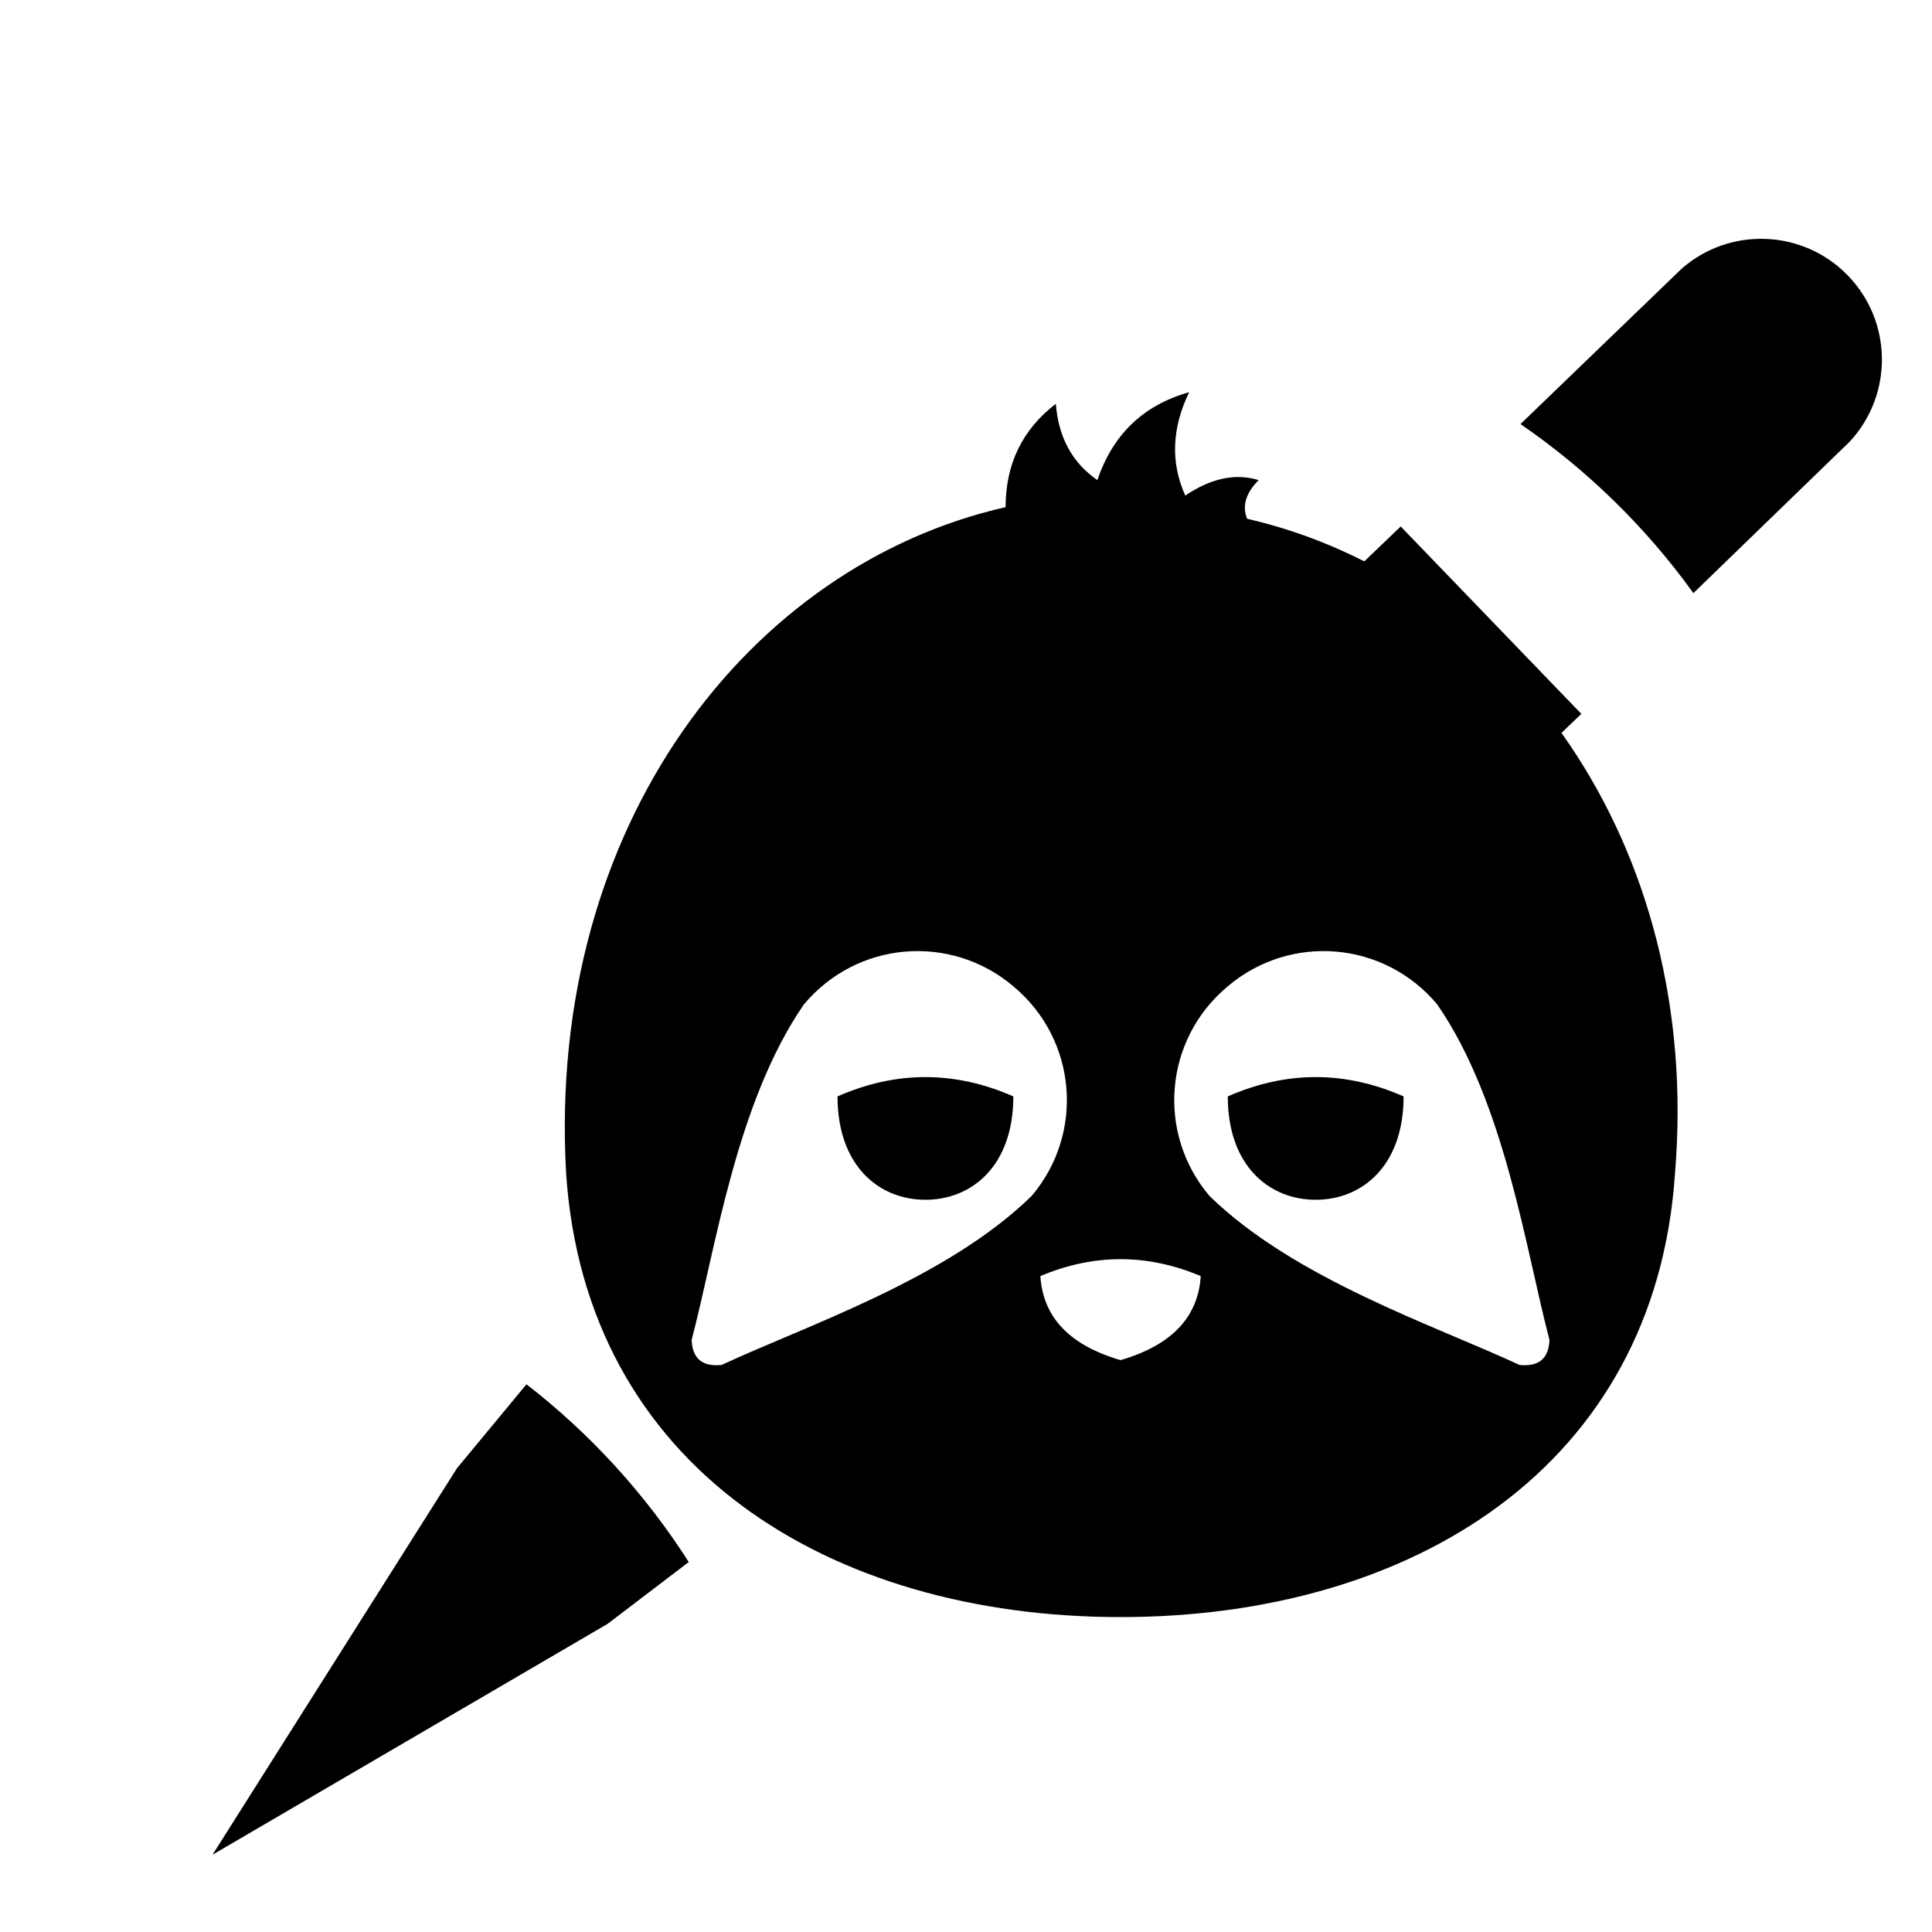
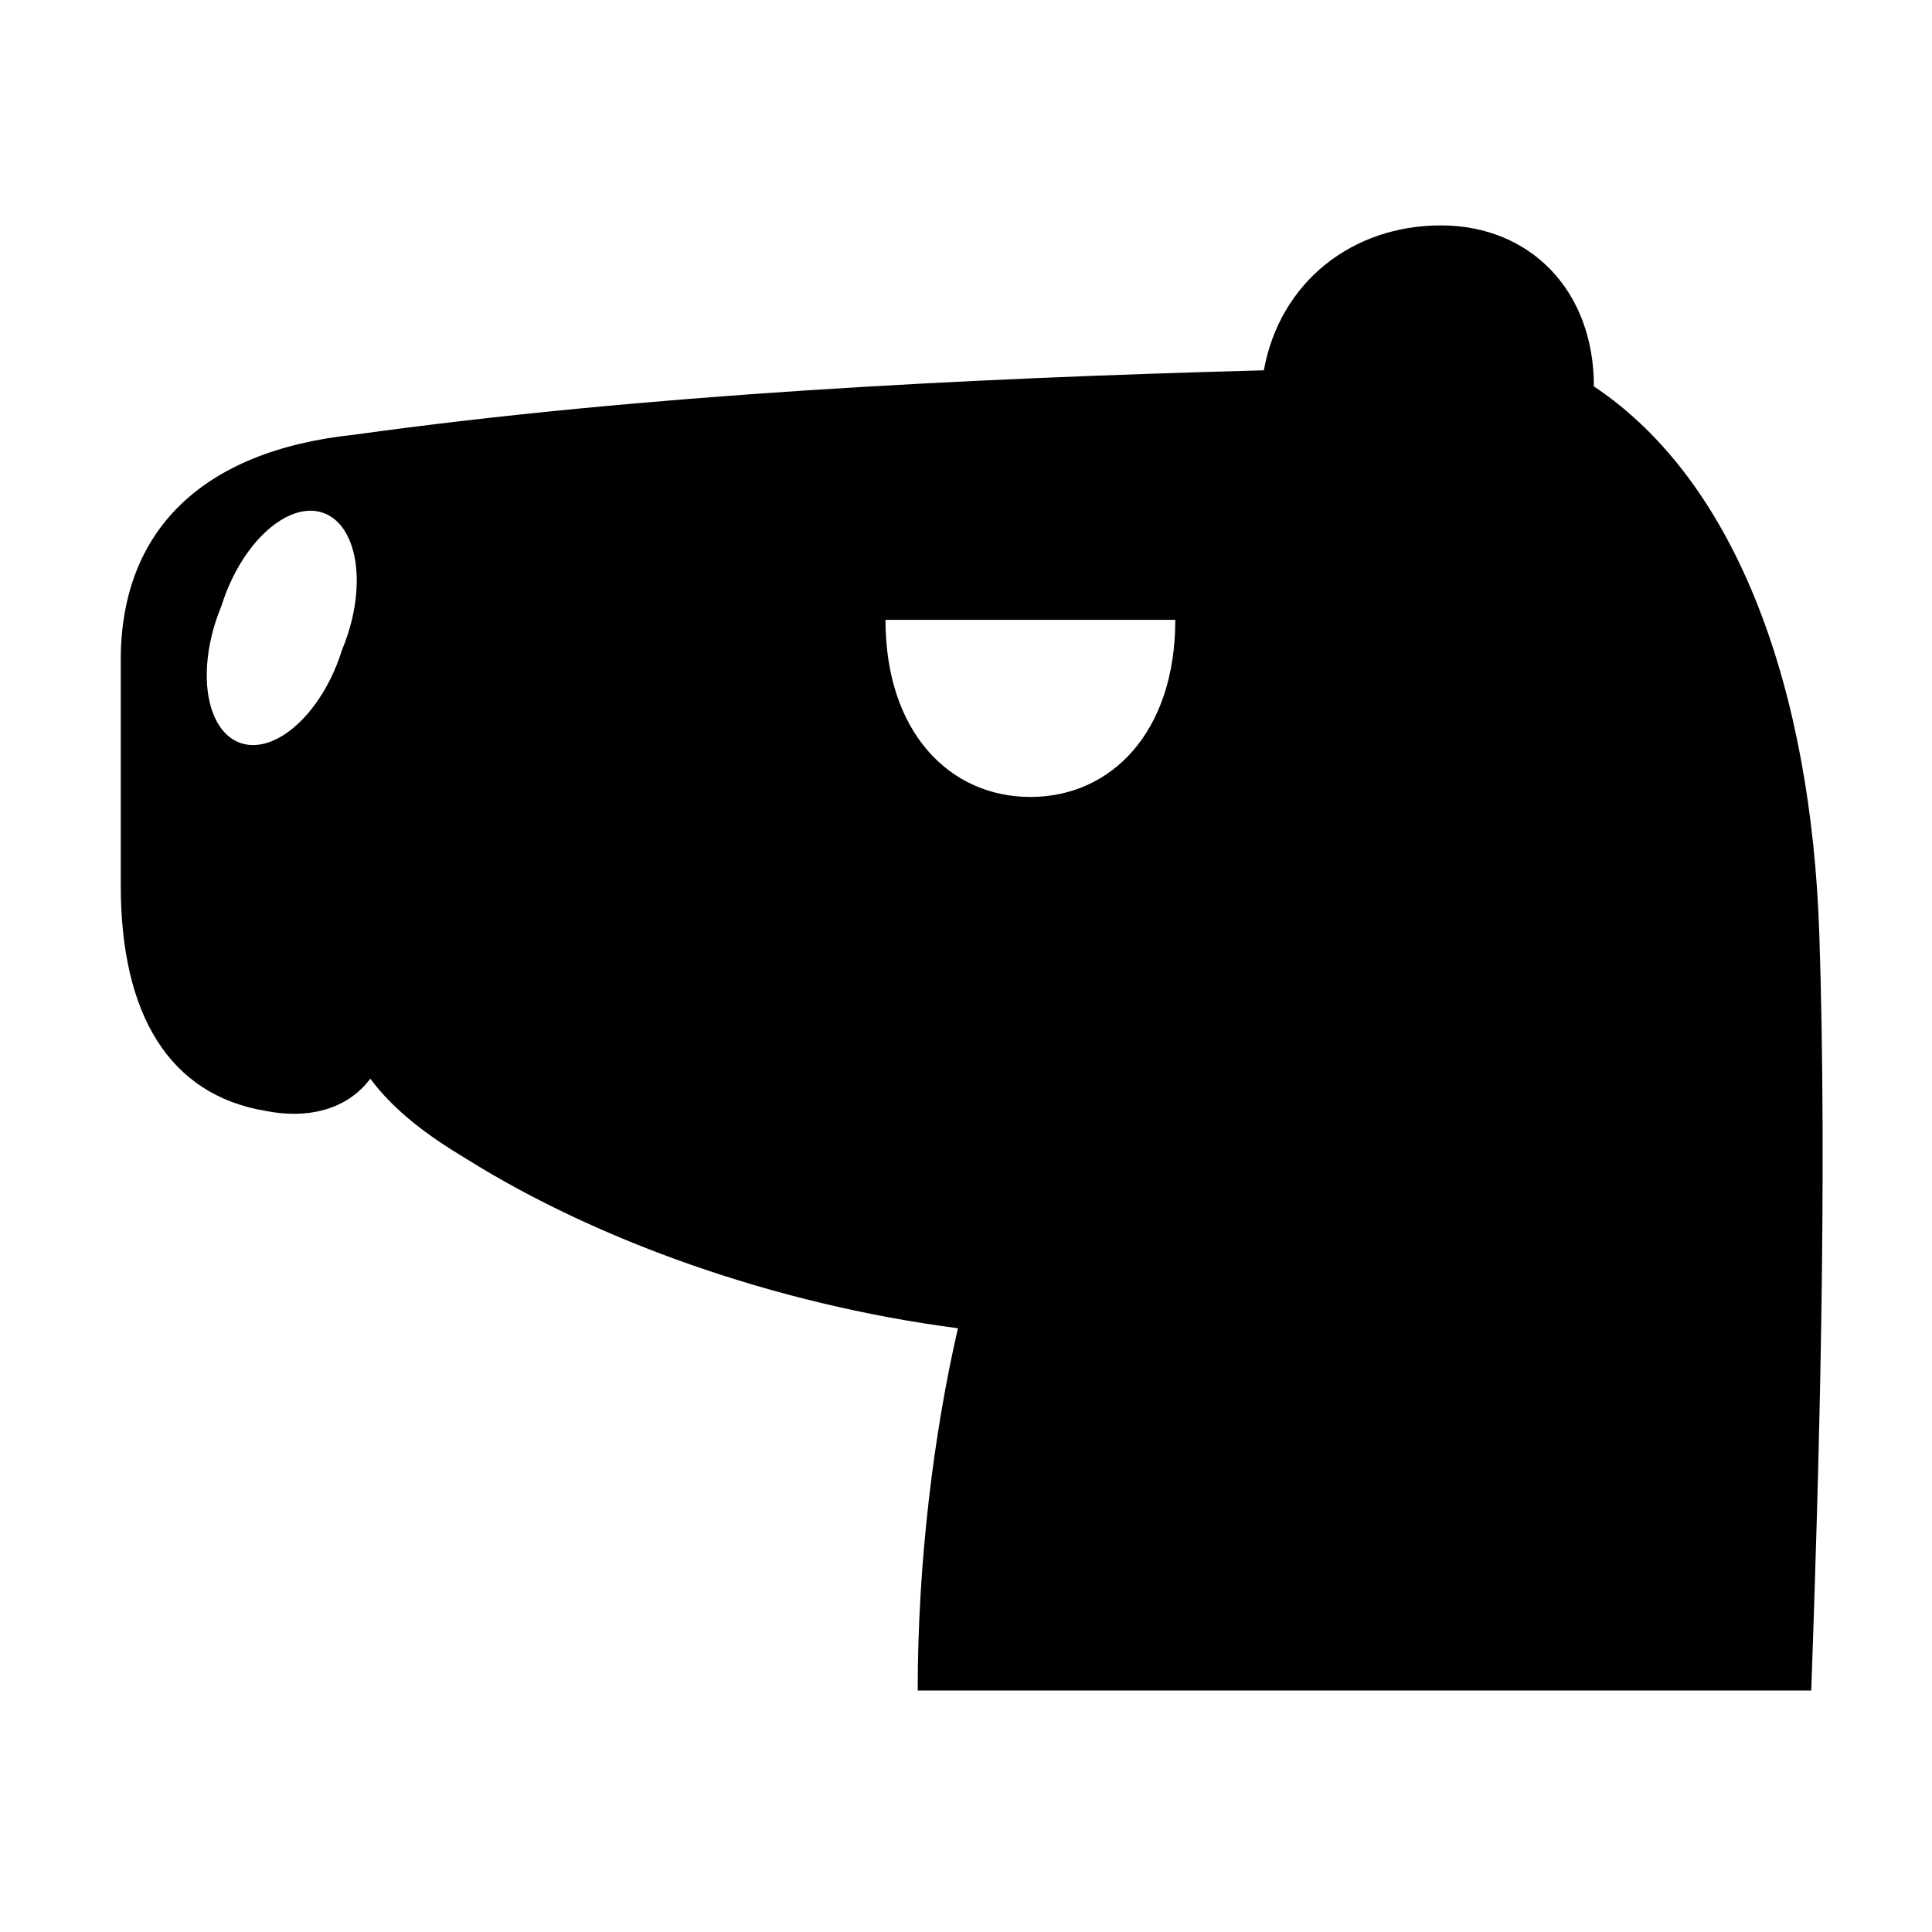
- <svg xmlns="http://www.w3.org/2000/svg" viewBox="0 0 200 200">
-   <path fill="currentColor" fill-rule="evenodd" d="M 58.6 121.4 C 56.6 85.4 77.6 58.5 104.1 52.5 Q 104.1 45.8 109.3 41.8 Q 109.7 47 113.6 49.7 Q 116 42.6 123.1 40.6 Q 120.4 46.2 122.7 51.3 Q 126.7 48.6 130.3 49.7 Q 128.3 51.7 129.1 53.7 C 156.4 60 176.2 87.4 173.4 121.4 C 171.4 151.9 146.1 167.4 116 167.4 C 85.9 167.4 60.6 151.9 58.6 121.4 Z M 106.8 123.8 C 112.3 117.3 111.5 107.6 104.9 102.1 C 98.4 96.6 88.7 97.4 83.2 104 C 76.2 114.2 74.1 129.2 71.6 138.7 Q 71.7 141.6 74.7 141.3 C 83.5 137.2 98 132.4 106.8 123.8 Z M 148.8 104 C 143.3 97.4 133.6 96.6 127.1 102.1 C 120.5 107.6 119.7 117.3 125.2 123.8 C 134 132.4 148.5 137.2 157.3 141.3 Q 160.3 141.6 160.4 138.7 C 157.9 129.2 155.8 114.2 148.8 104 Z M 86.7 113.5 Q 95.8 109.5 104.9 113.5 C 104.9 120.7 100.6 124.2 95.8 124.2 C 91 124.2 86.7 120.7 86.7 113.5 Z M 127.1 113.5 Q 136.2 109.5 145.3 113.5 C 145.3 120.7 141 124.2 136.2 124.2 C 131.4 124.2 127.1 120.7 127.1 113.5 Z M 107.7 132.1 Q 116 128.6 124.3 132.1 Q 123.9 138.5 116 140.8 Q 108.1 138.5 107.7 132.1 Z" />
-   <path fill="currentColor" fill-rule="evenodd" d="M 157.4 43.9 L 174.1 27.8 A 12.5 12.5 0 0 1 191.5 45.7 L 175.3 61.4 A 73 73 0 0 0 157.4 43.9 Z M 137.8 61.4 L 145 54.5 L 163.7 73.9 L 156.5 80.8 Z" />
-   <path fill="currentColor" d="M 22 192 L 47.3 152 L 54.5 143.3 A 73 73 0 0 1 71.3 161.7 L 62.9 168.1 Z" />
+ <svg xmlns="http://www.w3.org/2000/svg" viewBox="0 0 24 24">
+   <path fill="currentColor" fill-rule="evenodd" d="M 4.4 5.4 C 8 4.9 12 4.7 15.7 4.6 C 15.9 3.5 16.8 2.8 17.9 2.8 C 19.0 2.8 19.8 3.6 19.8 4.8 C 21.6 6.0 22.5 8.6 22.6 11.6 C 22.7 14.6 22.6 18.2 22.5 21 L 11.4 21 C 11.4 19.4 11.6 17.8 11.9 16.5 C 9.6 16.2 7.4 15.4 5.8 14.4 C 5.3 14.1 4.9 13.8 4.6 13.4 C 4.3 13.8 3.8 13.9 3.3 13.8 C 2.1 13.6 1.5 12.6 1.5 11.0 L 1.5 8.2 C 1.5 6.6 2.5 5.6 4.4 5.4 Z M 11.0 7.7 L 14.6 7.7 C 14.6 9.1 13.8 9.9 12.8 9.9 C 11.8 9.9 11.0 9.1 11.0 7.7 Z M 2.75 7.53 A 0.8 1.4 20 1 0 4.25 8.07 A 0.8 1.4 20 1 0 2.75 7.53 Z" />
</svg>
